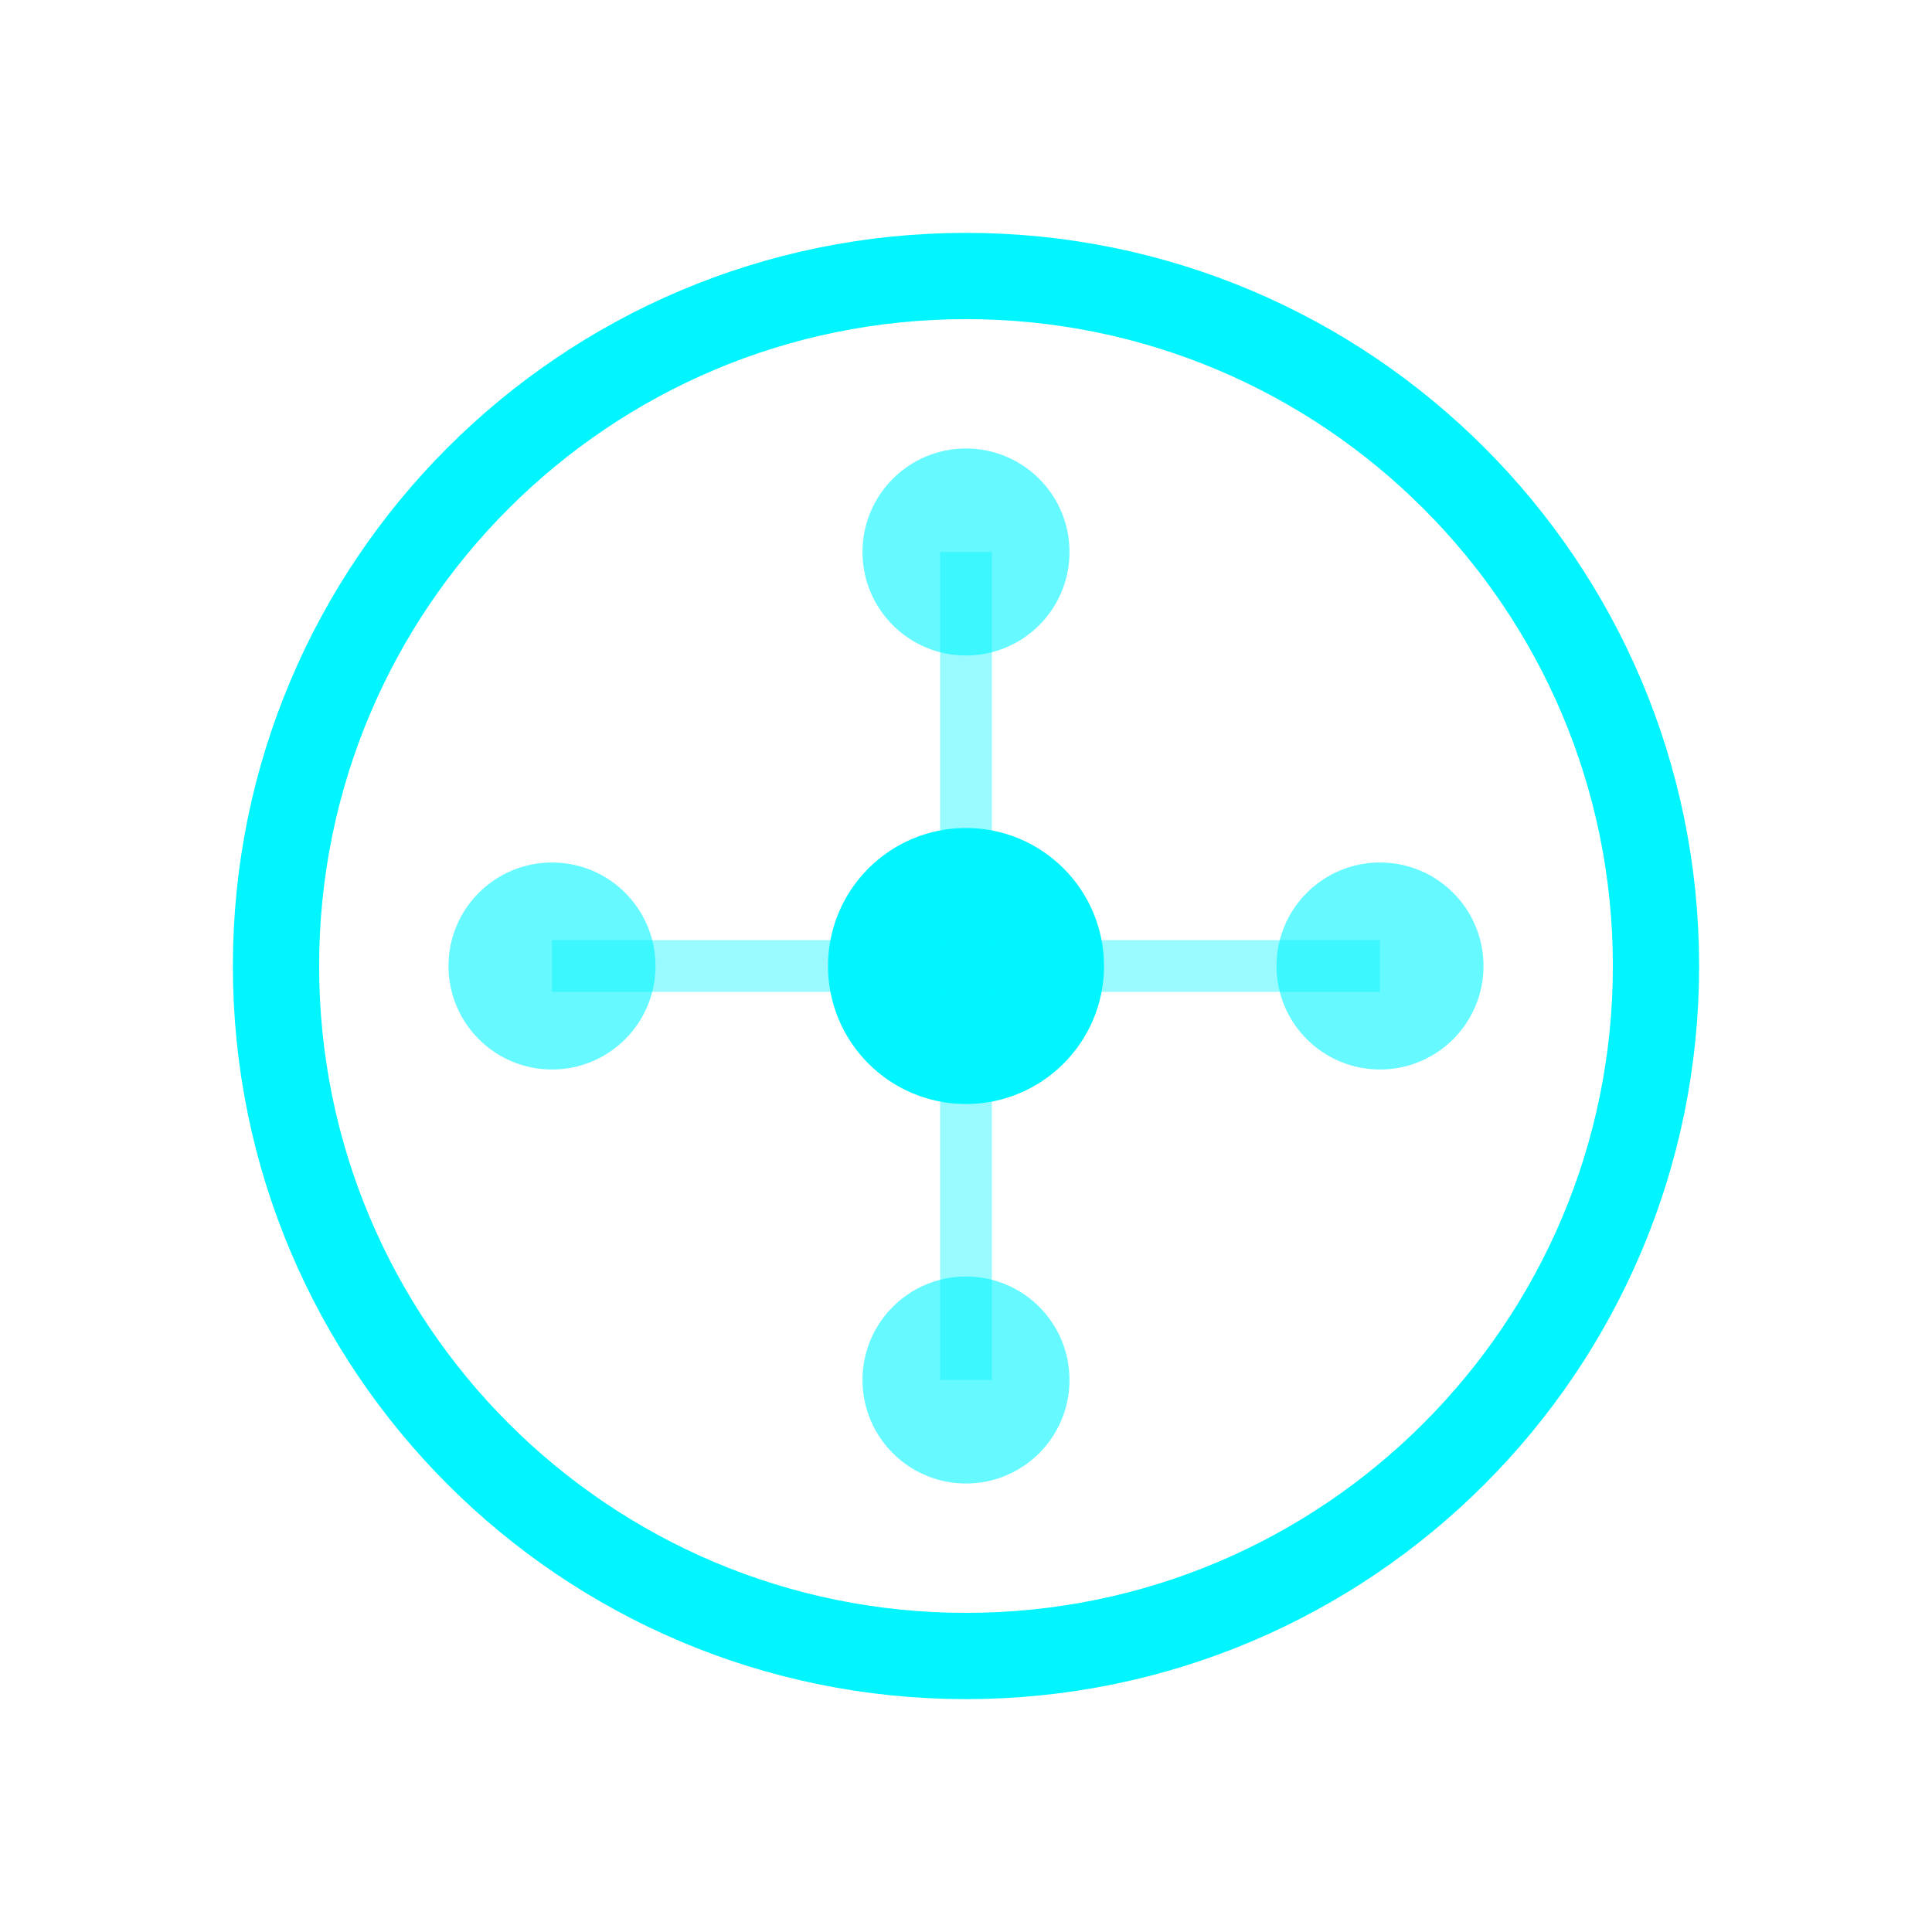
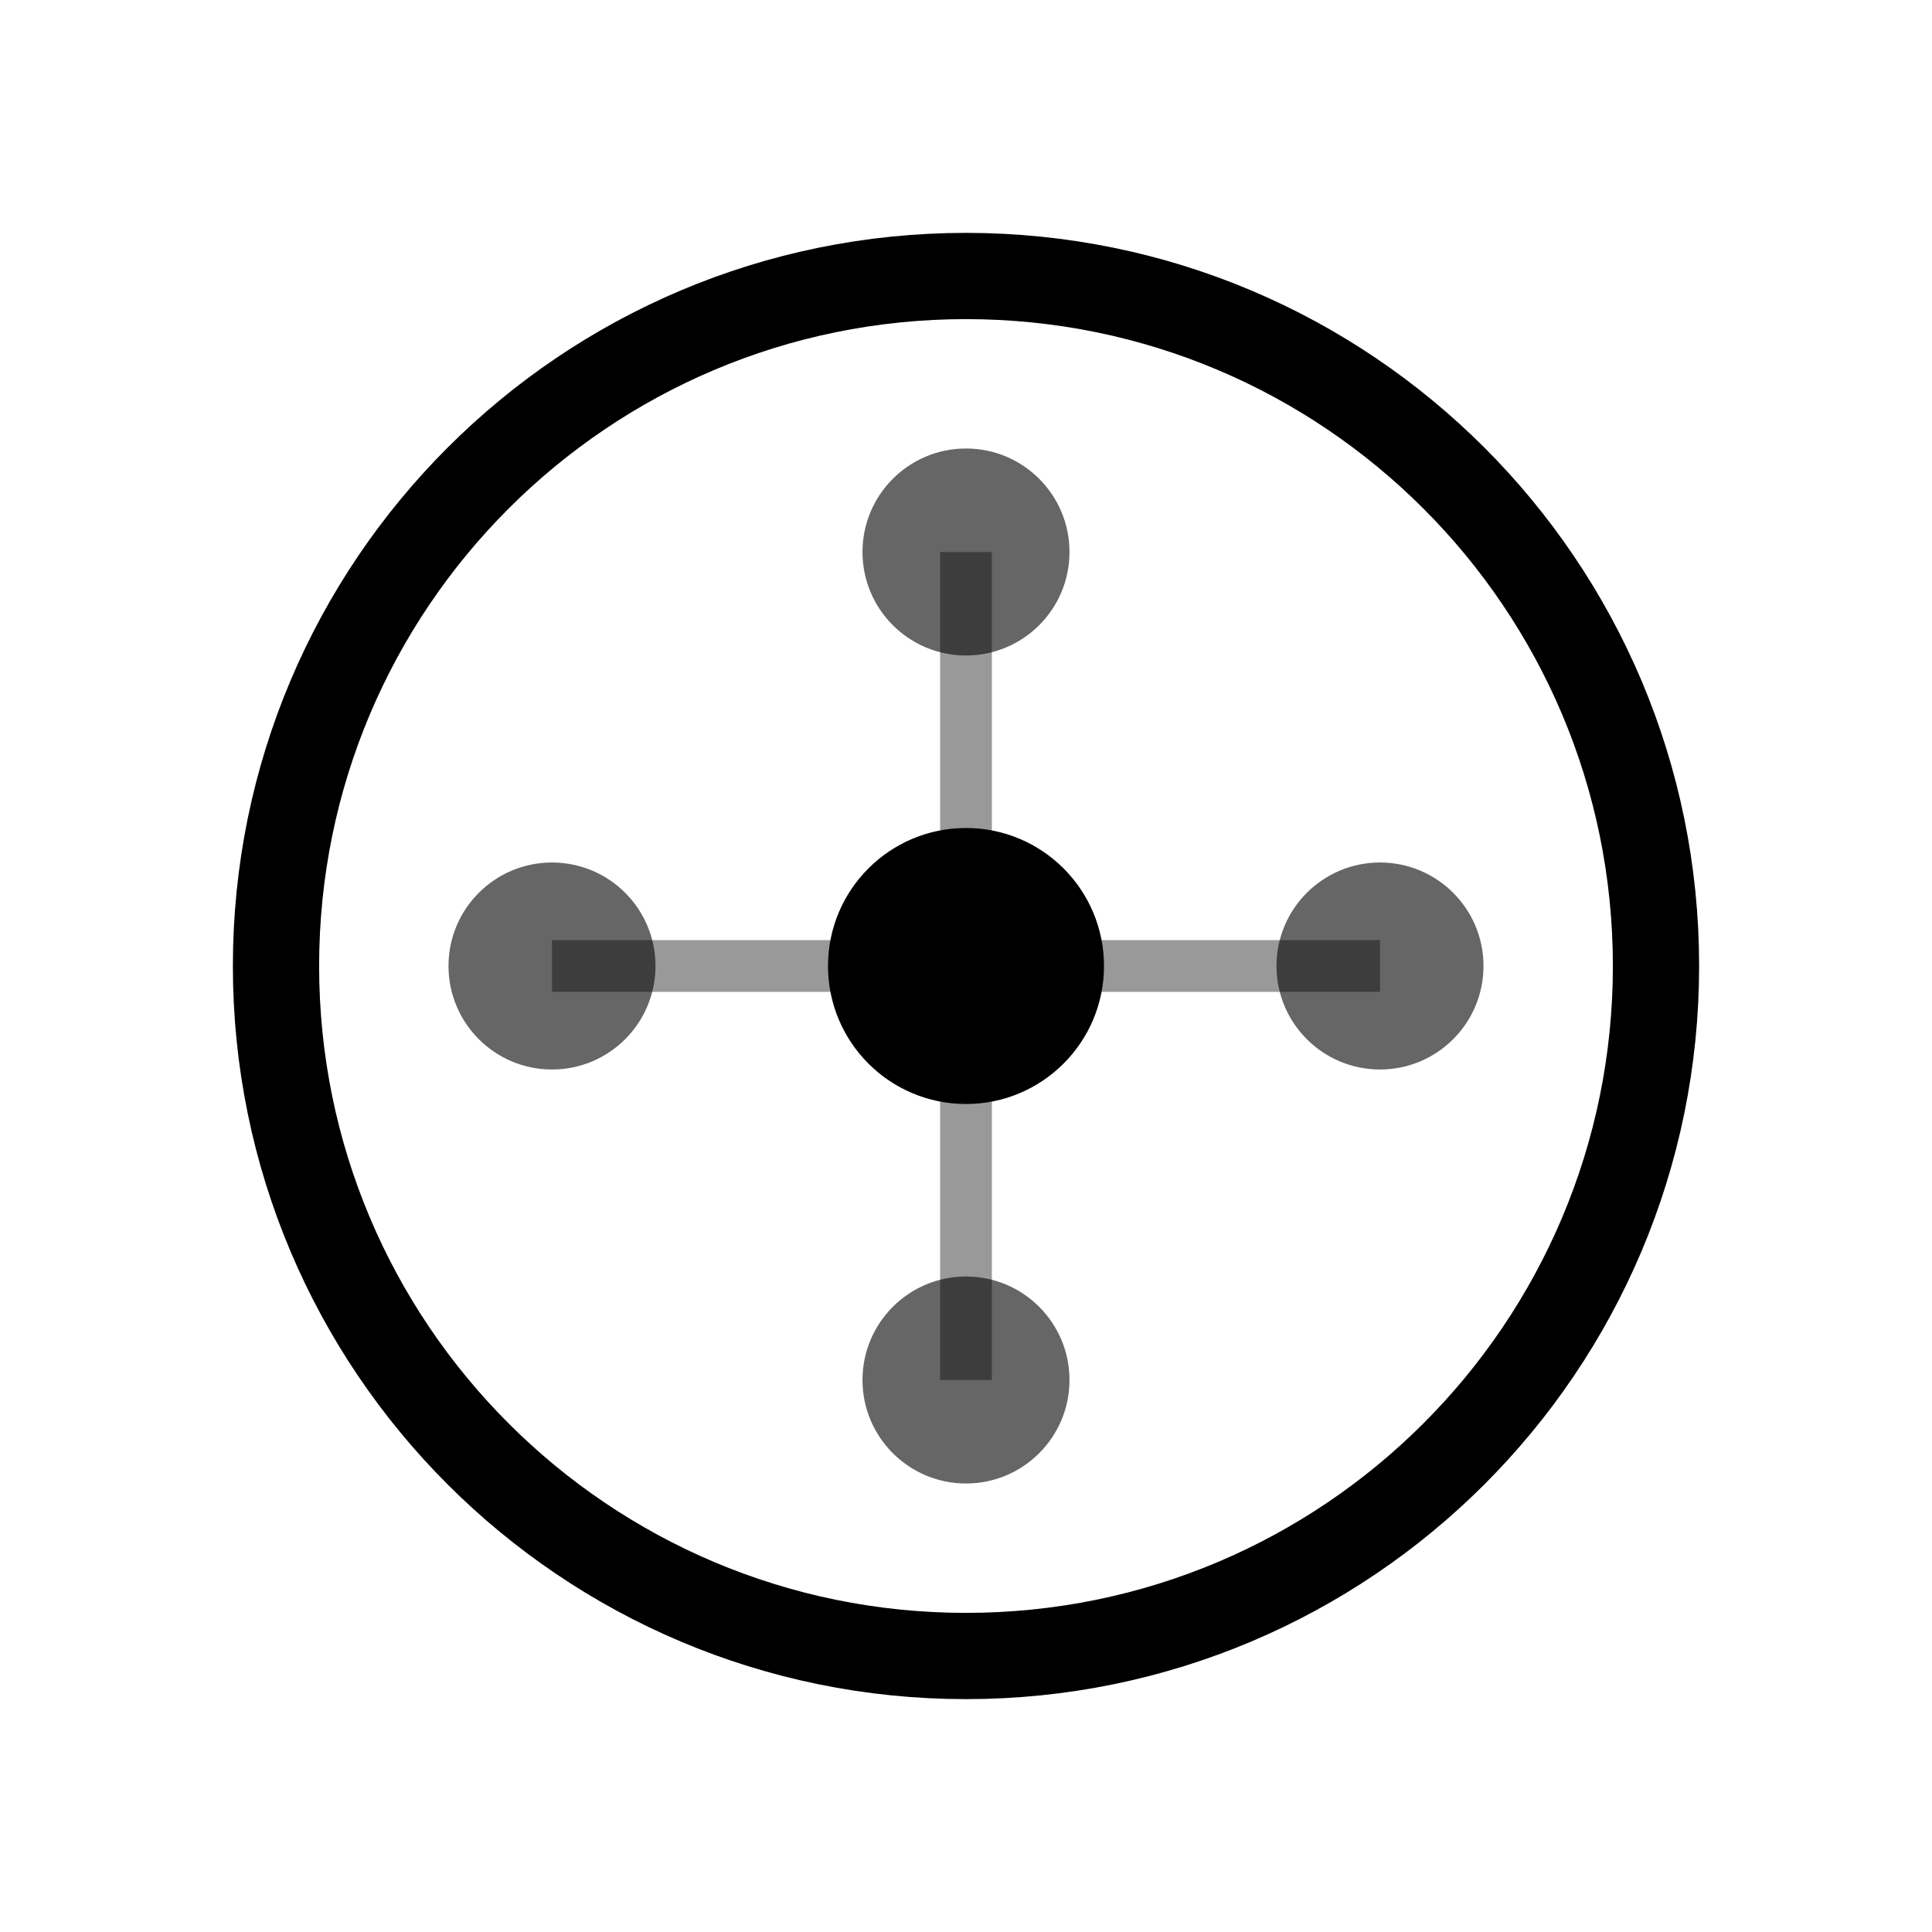
<svg xmlns="http://www.w3.org/2000/svg" width="56" height="56" viewBox="0 0 56 56" fill="none">
-   <circle cx="28" cy="28" r="20" stroke="#00f5ff" stroke-width="2.5" fill="none" />
-   <circle cx="28" cy="28" r="4" fill="#00f5ff" />
-   <circle cx="28" cy="16" r="3" fill="#00f5ff" opacity="0.6" />
-   <circle cx="40" cy="28" r="3" fill="#00f5ff" opacity="0.6" />
-   <circle cx="28" cy="40" r="3" fill="#00f5ff" opacity="0.6" />
-   <circle cx="16" cy="28" r="3" fill="#00f5ff" opacity="0.6" />
-   <path d="M28 28L28 16M28 28L40 28M28 28L28 40M28 28L16 28" stroke="#00f5ff" stroke-width="1.5" opacity="0.4" />
+   <circle cx="28" cy="28" r="20" stroke="currentColor" stroke-width="2.5" fill="none" />
+   <circle cx="28" cy="28" r="4" fill="currentColor" />
+   <circle cx="28" cy="16" r="3" fill="currentColor" opacity="0.6" />
+   <circle cx="40" cy="28" r="3" fill="currentColor" opacity="0.6" />
+   <circle cx="28" cy="40" r="3" fill="currentColor" opacity="0.6" />
+   <circle cx="16" cy="28" r="3" fill="currentColor" opacity="0.6" />
+   <path d="M28 28L28 16M28 28L40 28M28 28L28 40M28 28L16 28" stroke="currentColor" stroke-width="1.5" opacity="0.4" />
</svg>
